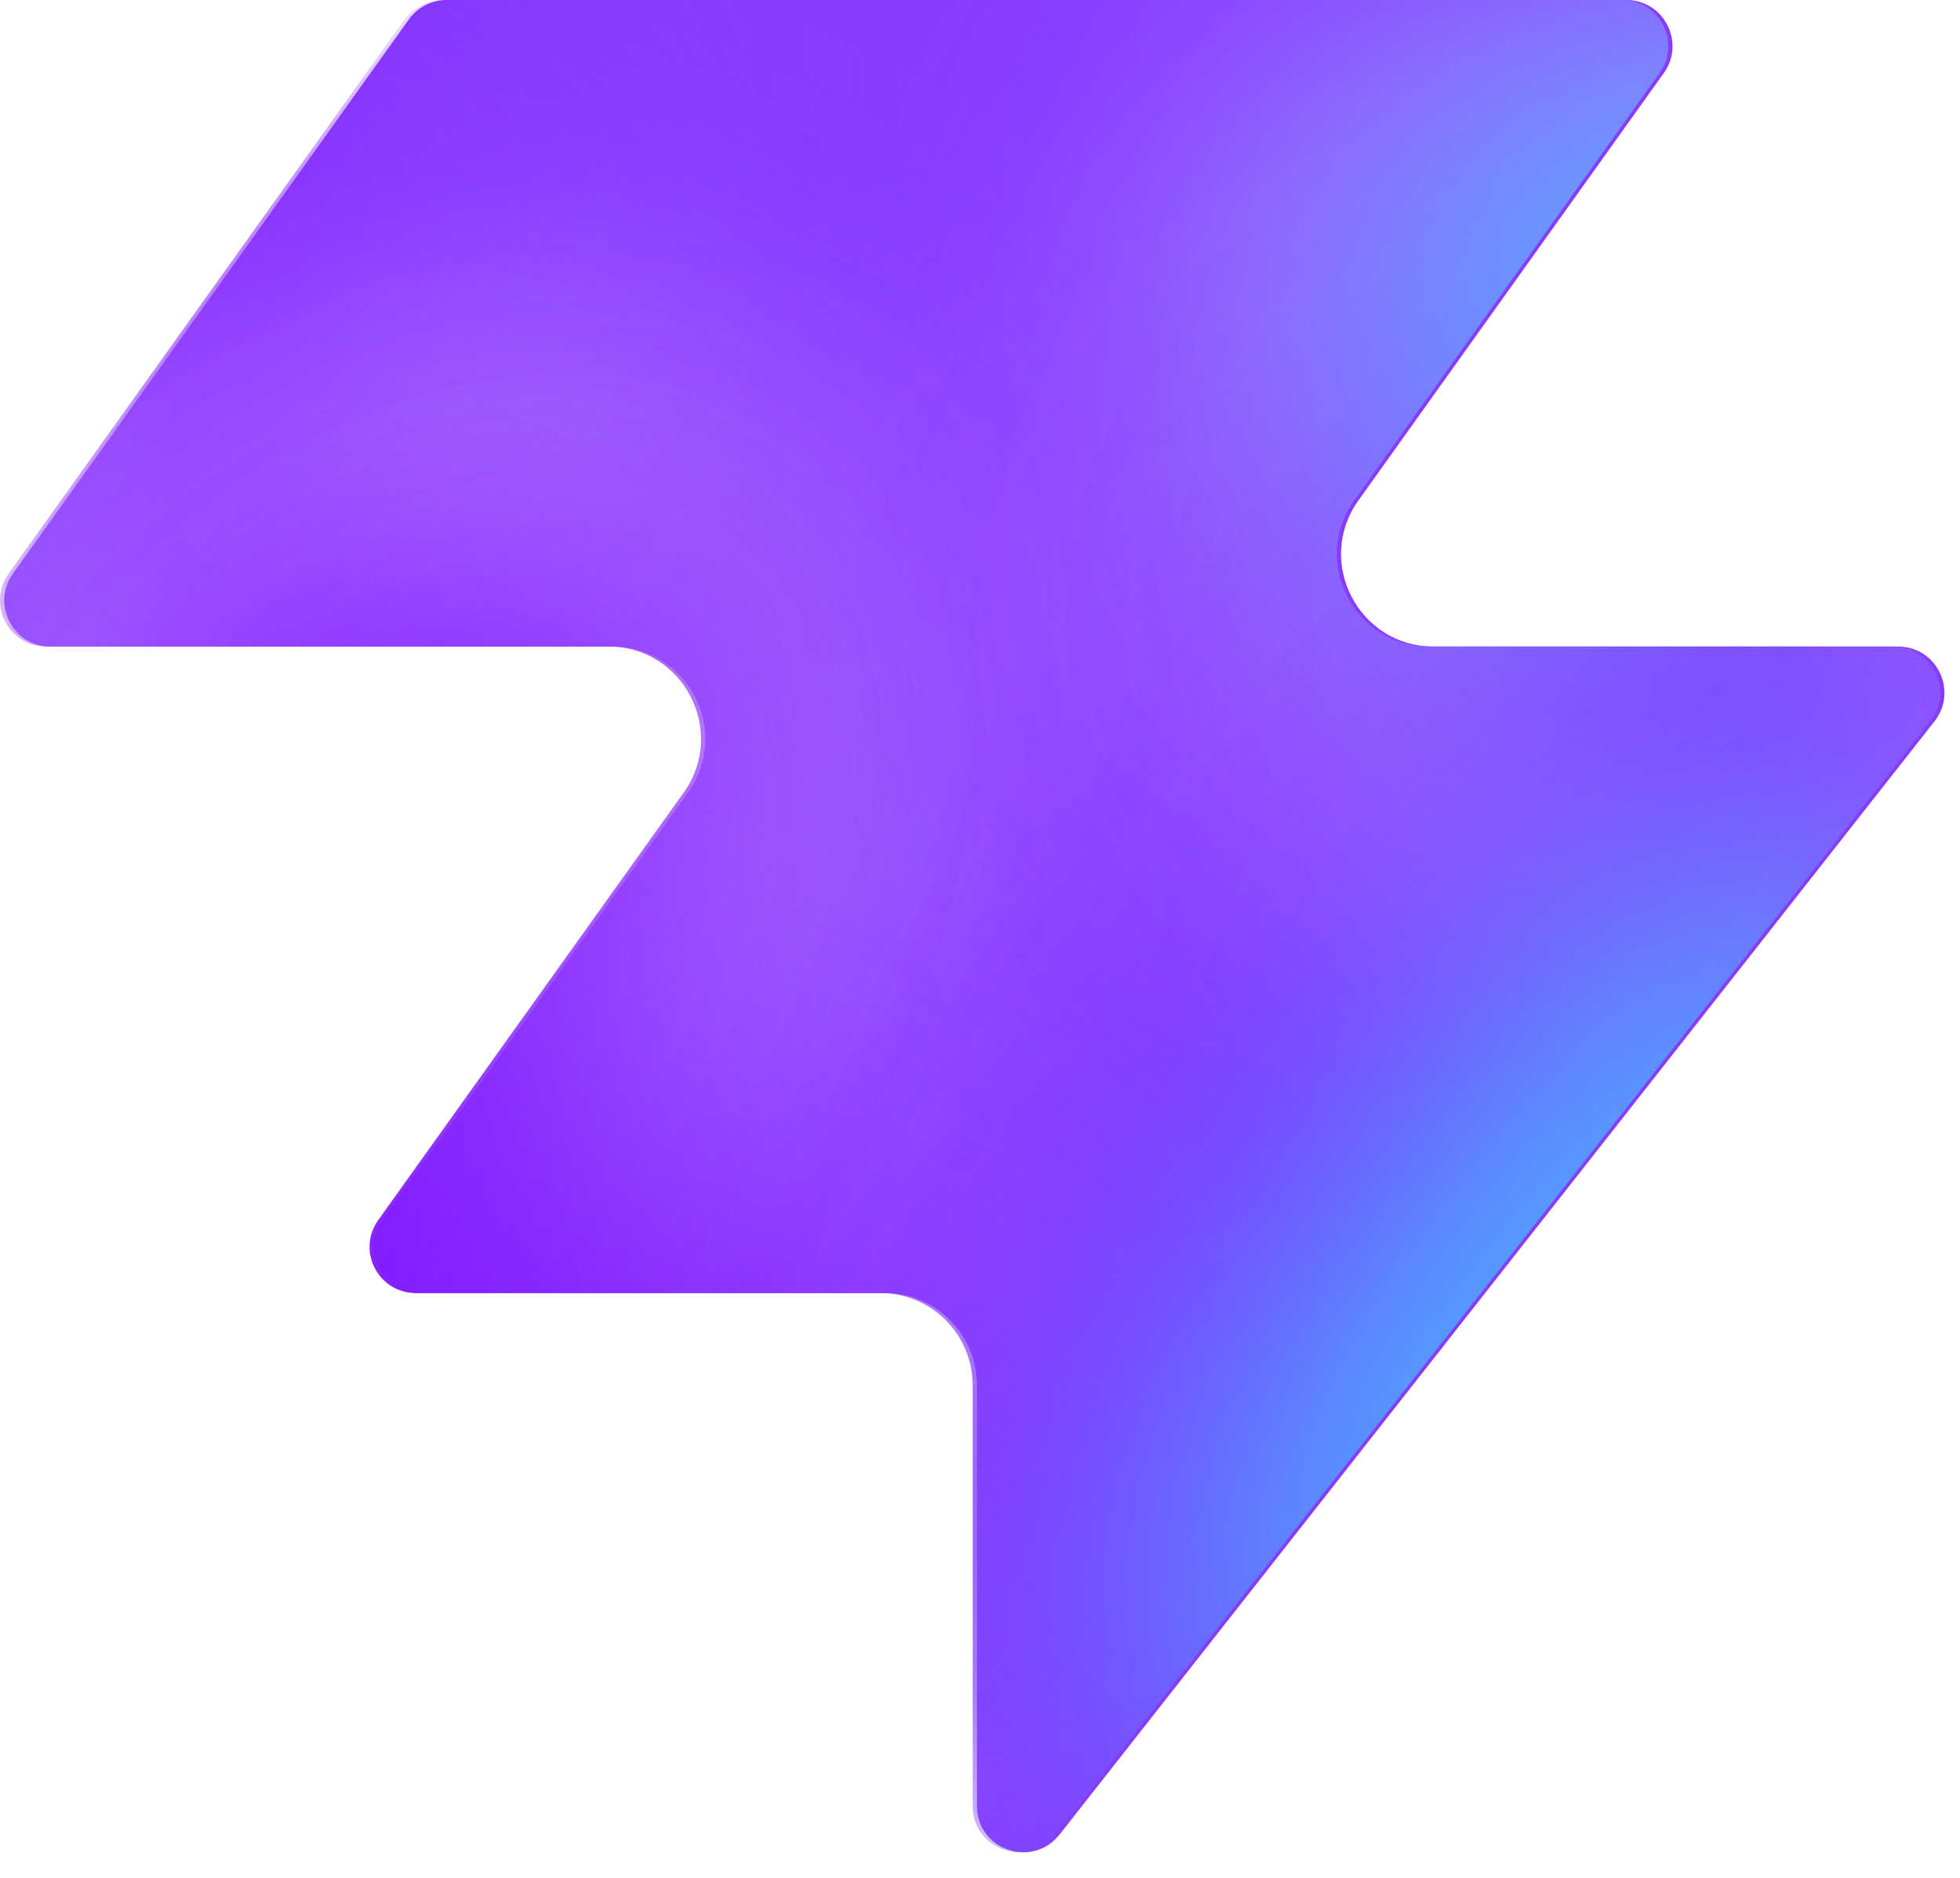
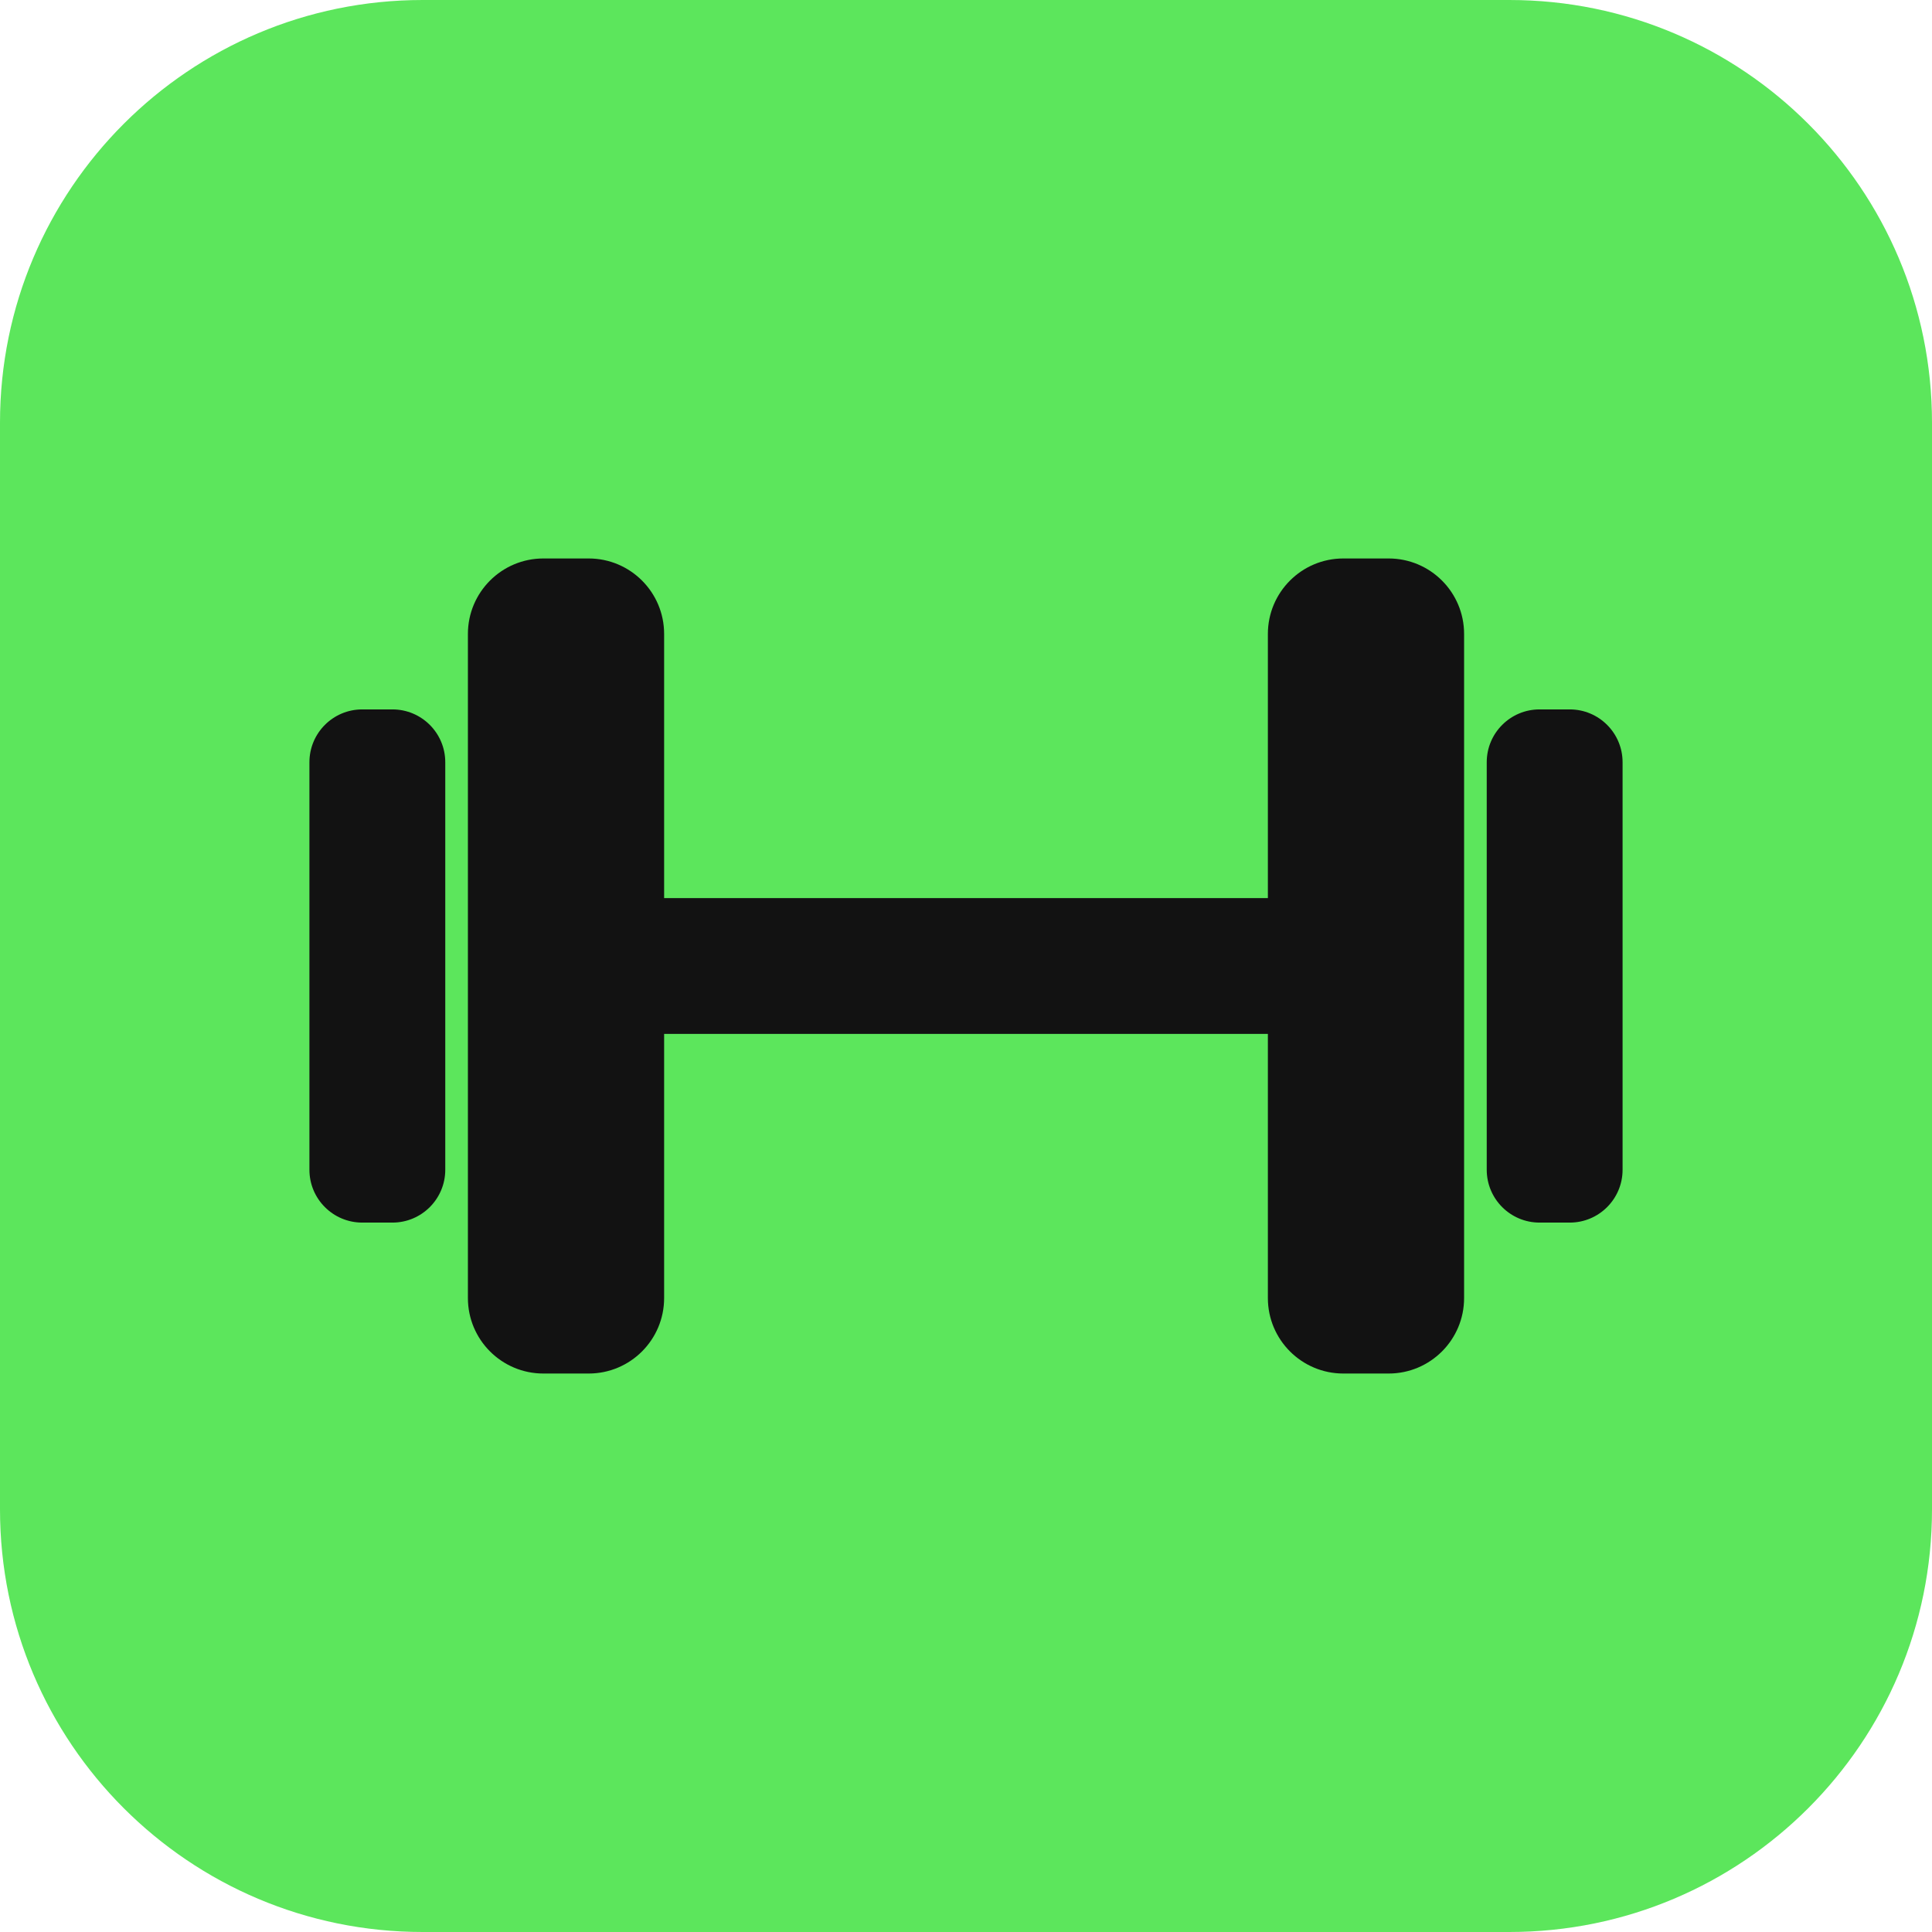
- <svg xmlns="http://www.w3.org/2000/svg" width="48" height="46" fill="none" viewBox="0 0 48 46">
-   <path fill="#863bff" d="M25.946 44.938c-.664.845-2.021.375-2.021-.698V33.937a2.26 2.26 0 0 0-2.262-2.262H10.287c-.92 0-1.456-1.04-.92-1.788l7.48-10.471c1.07-1.497 0-3.578-1.842-3.578H1.237c-.92 0-1.456-1.04-.92-1.788L10.013.474c.214-.297.556-.474.92-.474h28.894c.92 0 1.456 1.04.92 1.788l-7.48 10.471c-1.07 1.498 0 3.579 1.842 3.579h11.377c.943 0 1.473 1.088.89 1.83L25.947 44.94z" style="fill:#863bff;fill:color(display-p3 .525 .23 1);fill-opacity:1" />
-   <mask id="a" width="48" height="46" x="0" y="0" maskUnits="userSpaceOnUse" style="mask-type:alpha">
-     <path fill="#000" d="M25.842 44.938c-.664.844-2.021.375-2.021-.698V33.937a2.26 2.26 0 0 0-2.262-2.262H10.183c-.92 0-1.456-1.04-.92-1.788l7.48-10.471c1.07-1.498 0-3.579-1.842-3.579H1.133c-.92 0-1.456-1.04-.92-1.787L9.91.473c.214-.297.556-.474.92-.474h28.894c.92 0 1.456 1.04.92 1.788l-7.48 10.471c-1.07 1.498 0 3.578 1.842 3.578h11.377c.943 0 1.473 1.088.89 1.832L25.843 44.94z" style="fill:#000;fill-opacity:1" />
-   </mask>
-   <g mask="url(#a)">
-     <g filter="url(#b)">
-       <ellipse cx="5.508" cy="14.704" fill="#ede6ff" rx="5.508" ry="14.704" style="fill:#ede6ff;fill:color(display-p3 .927 .903 1);fill-opacity:1" transform="matrix(.00324 1 1 -.00324 -4.47 31.516)" />
-     </g>
-     <g filter="url(#c)">
-       <ellipse cx="10.399" cy="29.851" fill="#ede6ff" rx="10.399" ry="29.851" style="fill:#ede6ff;fill:color(display-p3 .927 .903 1);fill-opacity:1" transform="matrix(.00324 1 1 -.00324 -39.328 7.883)" />
-     </g>
-     <g filter="url(#d)">
-       <ellipse cx="5.508" cy="30.487" fill="#7e14ff" rx="5.508" ry="30.487" style="fill:#7e14ff;fill:color(display-p3 .492 .077 1);fill-opacity:1" transform="rotate(89.814 -25.913 -14.639)scale(1 -1)" />
-     </g>
-     <g filter="url(#e)">
-       <ellipse cx="5.508" cy="30.599" fill="#7e14ff" rx="5.508" ry="30.599" style="fill:#7e14ff;fill:color(display-p3 .492 .077 1);fill-opacity:1" transform="rotate(89.814 -32.644 -3.334)scale(1 -1)" />
-     </g>
-     <g filter="url(#f)">
-       <ellipse cx="5.508" cy="30.599" fill="#7e14ff" rx="5.508" ry="30.599" style="fill:#7e14ff;fill:color(display-p3 .492 .077 1);fill-opacity:1" transform="matrix(.00324 1 1 -.00324 -34.34 30.47)" />
-     </g>
-     <g filter="url(#g)">
-       <ellipse cx="14.072" cy="22.078" fill="#ede6ff" rx="14.072" ry="22.078" style="fill:#ede6ff;fill:color(display-p3 .927 .903 1);fill-opacity:1" transform="rotate(93.35 24.506 48.493)scale(-1 1)" />
-     </g>
-     <g filter="url(#h)">
-       <ellipse cx="3.47" cy="21.501" fill="#7e14ff" rx="3.47" ry="21.501" style="fill:#7e14ff;fill:color(display-p3 .492 .077 1);fill-opacity:1" transform="rotate(89.009 28.708 47.59)scale(-1 1)" />
-     </g>
-     <g filter="url(#i)">
-       <ellipse cx="3.47" cy="21.501" fill="#7e14ff" rx="3.47" ry="21.501" style="fill:#7e14ff;fill:color(display-p3 .492 .077 1);fill-opacity:1" transform="rotate(89.009 28.708 47.59)scale(-1 1)" />
-     </g>
-     <g filter="url(#j)">
-       <ellipse cx=".387" cy="8.972" fill="#7e14ff" rx="4.407" ry="29.108" style="fill:#7e14ff;fill:color(display-p3 .492 .077 1);fill-opacity:1" transform="rotate(39.51 .387 8.972)" />
-     </g>
-     <g filter="url(#k)">
-       <ellipse cx="47.523" cy="-6.092" fill="#7e14ff" rx="4.407" ry="29.108" style="fill:#7e14ff;fill:color(display-p3 .492 .077 1);fill-opacity:1" transform="rotate(37.892 47.523 -6.092)" />
-     </g>
-     <g filter="url(#l)">
-       <ellipse cx="41.412" cy="6.333" fill="#47bfff" rx="5.971" ry="9.665" style="fill:#47bfff;fill:color(display-p3 .28 .748 1);fill-opacity:1" transform="rotate(37.892 41.412 6.333)" />
-     </g>
-     <g filter="url(#m)">
-       <ellipse cx="-1.879" cy="38.332" fill="#7e14ff" rx="4.407" ry="29.108" style="fill:#7e14ff;fill:color(display-p3 .492 .077 1);fill-opacity:1" transform="rotate(37.892 -1.88 38.332)" />
-     </g>
-     <g filter="url(#n)">
-       <ellipse cx="-1.879" cy="38.332" fill="#7e14ff" rx="4.407" ry="29.108" style="fill:#7e14ff;fill:color(display-p3 .492 .077 1);fill-opacity:1" transform="rotate(37.892 -1.88 38.332)" />
-     </g>
-     <g filter="url(#o)">
-       <ellipse cx="35.651" cy="29.907" fill="#7e14ff" rx="4.407" ry="29.108" style="fill:#7e14ff;fill:color(display-p3 .492 .077 1);fill-opacity:1" transform="rotate(37.892 35.651 29.907)" />
-     </g>
-     <g filter="url(#p)">
-       <ellipse cx="38.418" cy="32.4" fill="#47bfff" rx="5.971" ry="15.297" style="fill:#47bfff;fill:color(display-p3 .28 .748 1);fill-opacity:1" transform="rotate(37.892 38.418 32.4)" />
-     </g>
+ <svg xmlns="http://www.w3.org/2000/svg" viewBox="0 0 512 512" width="512" height="512">
+   <rect width="512" height="512" rx="112" fill="#5ce65c" />
+   <g id="haltere" fill="#121212">
+     <rect x="160" y="238" width="192" height="36" rx="12" />
+     <rect x="124" y="148" width="52" height="216" rx="20" />
+     <rect x="82" y="188" width="36" height="136" rx="14" />
+     <rect x="336" y="148" width="52" height="216" rx="20" />
+     <rect x="394" y="188" width="36" height="136" rx="14" />
  </g>
-   <defs>
-     <filter id="b" width="60.045" height="41.654" x="-19.77" y="16.149" color-interpolation-filters="sRGB" filterUnits="userSpaceOnUse">
-       <feFlood flood-opacity="0" result="BackgroundImageFix" />
-       <feBlend in="SourceGraphic" in2="BackgroundImageFix" result="shape" />
-       <feGaussianBlur result="effect1_foregroundBlur_2002_17158" stdDeviation="7.659" />
-     </filter>
-     <filter id="c" width="90.34" height="51.437" x="-54.613" y="-7.533" color-interpolation-filters="sRGB" filterUnits="userSpaceOnUse">
-       <feFlood flood-opacity="0" result="BackgroundImageFix" />
-       <feBlend in="SourceGraphic" in2="BackgroundImageFix" result="shape" />
-       <feGaussianBlur result="effect1_foregroundBlur_2002_17158" stdDeviation="7.659" />
-     </filter>
-     <filter id="d" width="79.355" height="29.4" x="-49.64" y="2.03" color-interpolation-filters="sRGB" filterUnits="userSpaceOnUse">
-       <feFlood flood-opacity="0" result="BackgroundImageFix" />
-       <feBlend in="SourceGraphic" in2="BackgroundImageFix" result="shape" />
-       <feGaussianBlur result="effect1_foregroundBlur_2002_17158" stdDeviation="4.596" />
-     </filter>
-     <filter id="e" width="79.579" height="29.4" x="-45.045" y="20.029" color-interpolation-filters="sRGB" filterUnits="userSpaceOnUse">
-       <feFlood flood-opacity="0" result="BackgroundImageFix" />
-       <feBlend in="SourceGraphic" in2="BackgroundImageFix" result="shape" />
-       <feGaussianBlur result="effect1_foregroundBlur_2002_17158" stdDeviation="4.596" />
-     </filter>
-     <filter id="f" width="79.579" height="29.4" x="-43.513" y="21.178" color-interpolation-filters="sRGB" filterUnits="userSpaceOnUse">
-       <feFlood flood-opacity="0" result="BackgroundImageFix" />
-       <feBlend in="SourceGraphic" in2="BackgroundImageFix" result="shape" />
-       <feGaussianBlur result="effect1_foregroundBlur_2002_17158" stdDeviation="4.596" />
-     </filter>
-     <filter id="g" width="74.749" height="58.852" x="15.756" y="-17.901" color-interpolation-filters="sRGB" filterUnits="userSpaceOnUse">
-       <feFlood flood-opacity="0" result="BackgroundImageFix" />
-       <feBlend in="SourceGraphic" in2="BackgroundImageFix" result="shape" />
-       <feGaussianBlur result="effect1_foregroundBlur_2002_17158" stdDeviation="7.659" />
-     </filter>
-     <filter id="h" width="61.377" height="25.362" x="23.548" y="2.284" color-interpolation-filters="sRGB" filterUnits="userSpaceOnUse">
-       <feFlood flood-opacity="0" result="BackgroundImageFix" />
-       <feBlend in="SourceGraphic" in2="BackgroundImageFix" result="shape" />
-       <feGaussianBlur result="effect1_foregroundBlur_2002_17158" stdDeviation="4.596" />
-     </filter>
-     <filter id="i" width="61.377" height="25.362" x="23.548" y="2.284" color-interpolation-filters="sRGB" filterUnits="userSpaceOnUse">
-       <feFlood flood-opacity="0" result="BackgroundImageFix" />
-       <feBlend in="SourceGraphic" in2="BackgroundImageFix" result="shape" />
-       <feGaussianBlur result="effect1_foregroundBlur_2002_17158" stdDeviation="4.596" />
-     </filter>
-     <filter id="j" width="56.045" height="63.649" x="-27.636" y="-22.853" color-interpolation-filters="sRGB" filterUnits="userSpaceOnUse">
-       <feFlood flood-opacity="0" result="BackgroundImageFix" />
-       <feBlend in="SourceGraphic" in2="BackgroundImageFix" result="shape" />
-       <feGaussianBlur result="effect1_foregroundBlur_2002_17158" stdDeviation="4.596" />
-     </filter>
-     <filter id="k" width="54.814" height="64.646" x="20.116" y="-38.415" color-interpolation-filters="sRGB" filterUnits="userSpaceOnUse">
-       <feFlood flood-opacity="0" result="BackgroundImageFix" />
-       <feBlend in="SourceGraphic" in2="BackgroundImageFix" result="shape" />
-       <feGaussianBlur result="effect1_foregroundBlur_2002_17158" stdDeviation="4.596" />
-     </filter>
-     <filter id="l" width="33.541" height="35.313" x="24.641" y="-11.323" color-interpolation-filters="sRGB" filterUnits="userSpaceOnUse">
-       <feFlood flood-opacity="0" result="BackgroundImageFix" />
-       <feBlend in="SourceGraphic" in2="BackgroundImageFix" result="shape" />
-       <feGaussianBlur result="effect1_foregroundBlur_2002_17158" stdDeviation="4.596" />
-     </filter>
-     <filter id="m" width="54.814" height="64.646" x="-29.286" y="6.009" color-interpolation-filters="sRGB" filterUnits="userSpaceOnUse">
-       <feFlood flood-opacity="0" result="BackgroundImageFix" />
-       <feBlend in="SourceGraphic" in2="BackgroundImageFix" result="shape" />
-       <feGaussianBlur result="effect1_foregroundBlur_2002_17158" stdDeviation="4.596" />
-     </filter>
-     <filter id="n" width="54.814" height="64.646" x="-29.286" y="6.009" color-interpolation-filters="sRGB" filterUnits="userSpaceOnUse">
-       <feFlood flood-opacity="0" result="BackgroundImageFix" />
-       <feBlend in="SourceGraphic" in2="BackgroundImageFix" result="shape" />
-       <feGaussianBlur result="effect1_foregroundBlur_2002_17158" stdDeviation="4.596" />
-     </filter>
-     <filter id="o" width="54.814" height="64.646" x="8.244" y="-2.416" color-interpolation-filters="sRGB" filterUnits="userSpaceOnUse">
-       <feFlood flood-opacity="0" result="BackgroundImageFix" />
-       <feBlend in="SourceGraphic" in2="BackgroundImageFix" result="shape" />
-       <feGaussianBlur result="effect1_foregroundBlur_2002_17158" stdDeviation="4.596" />
-     </filter>
-     <filter id="p" width="39.409" height="43.623" x="18.713" y="10.588" color-interpolation-filters="sRGB" filterUnits="userSpaceOnUse">
-       <feFlood flood-opacity="0" result="BackgroundImageFix" />
-       <feBlend in="SourceGraphic" in2="BackgroundImageFix" result="shape" />
-       <feGaussianBlur result="effect1_foregroundBlur_2002_17158" stdDeviation="4.596" />
-     </filter>
-   </defs>
</svg>
